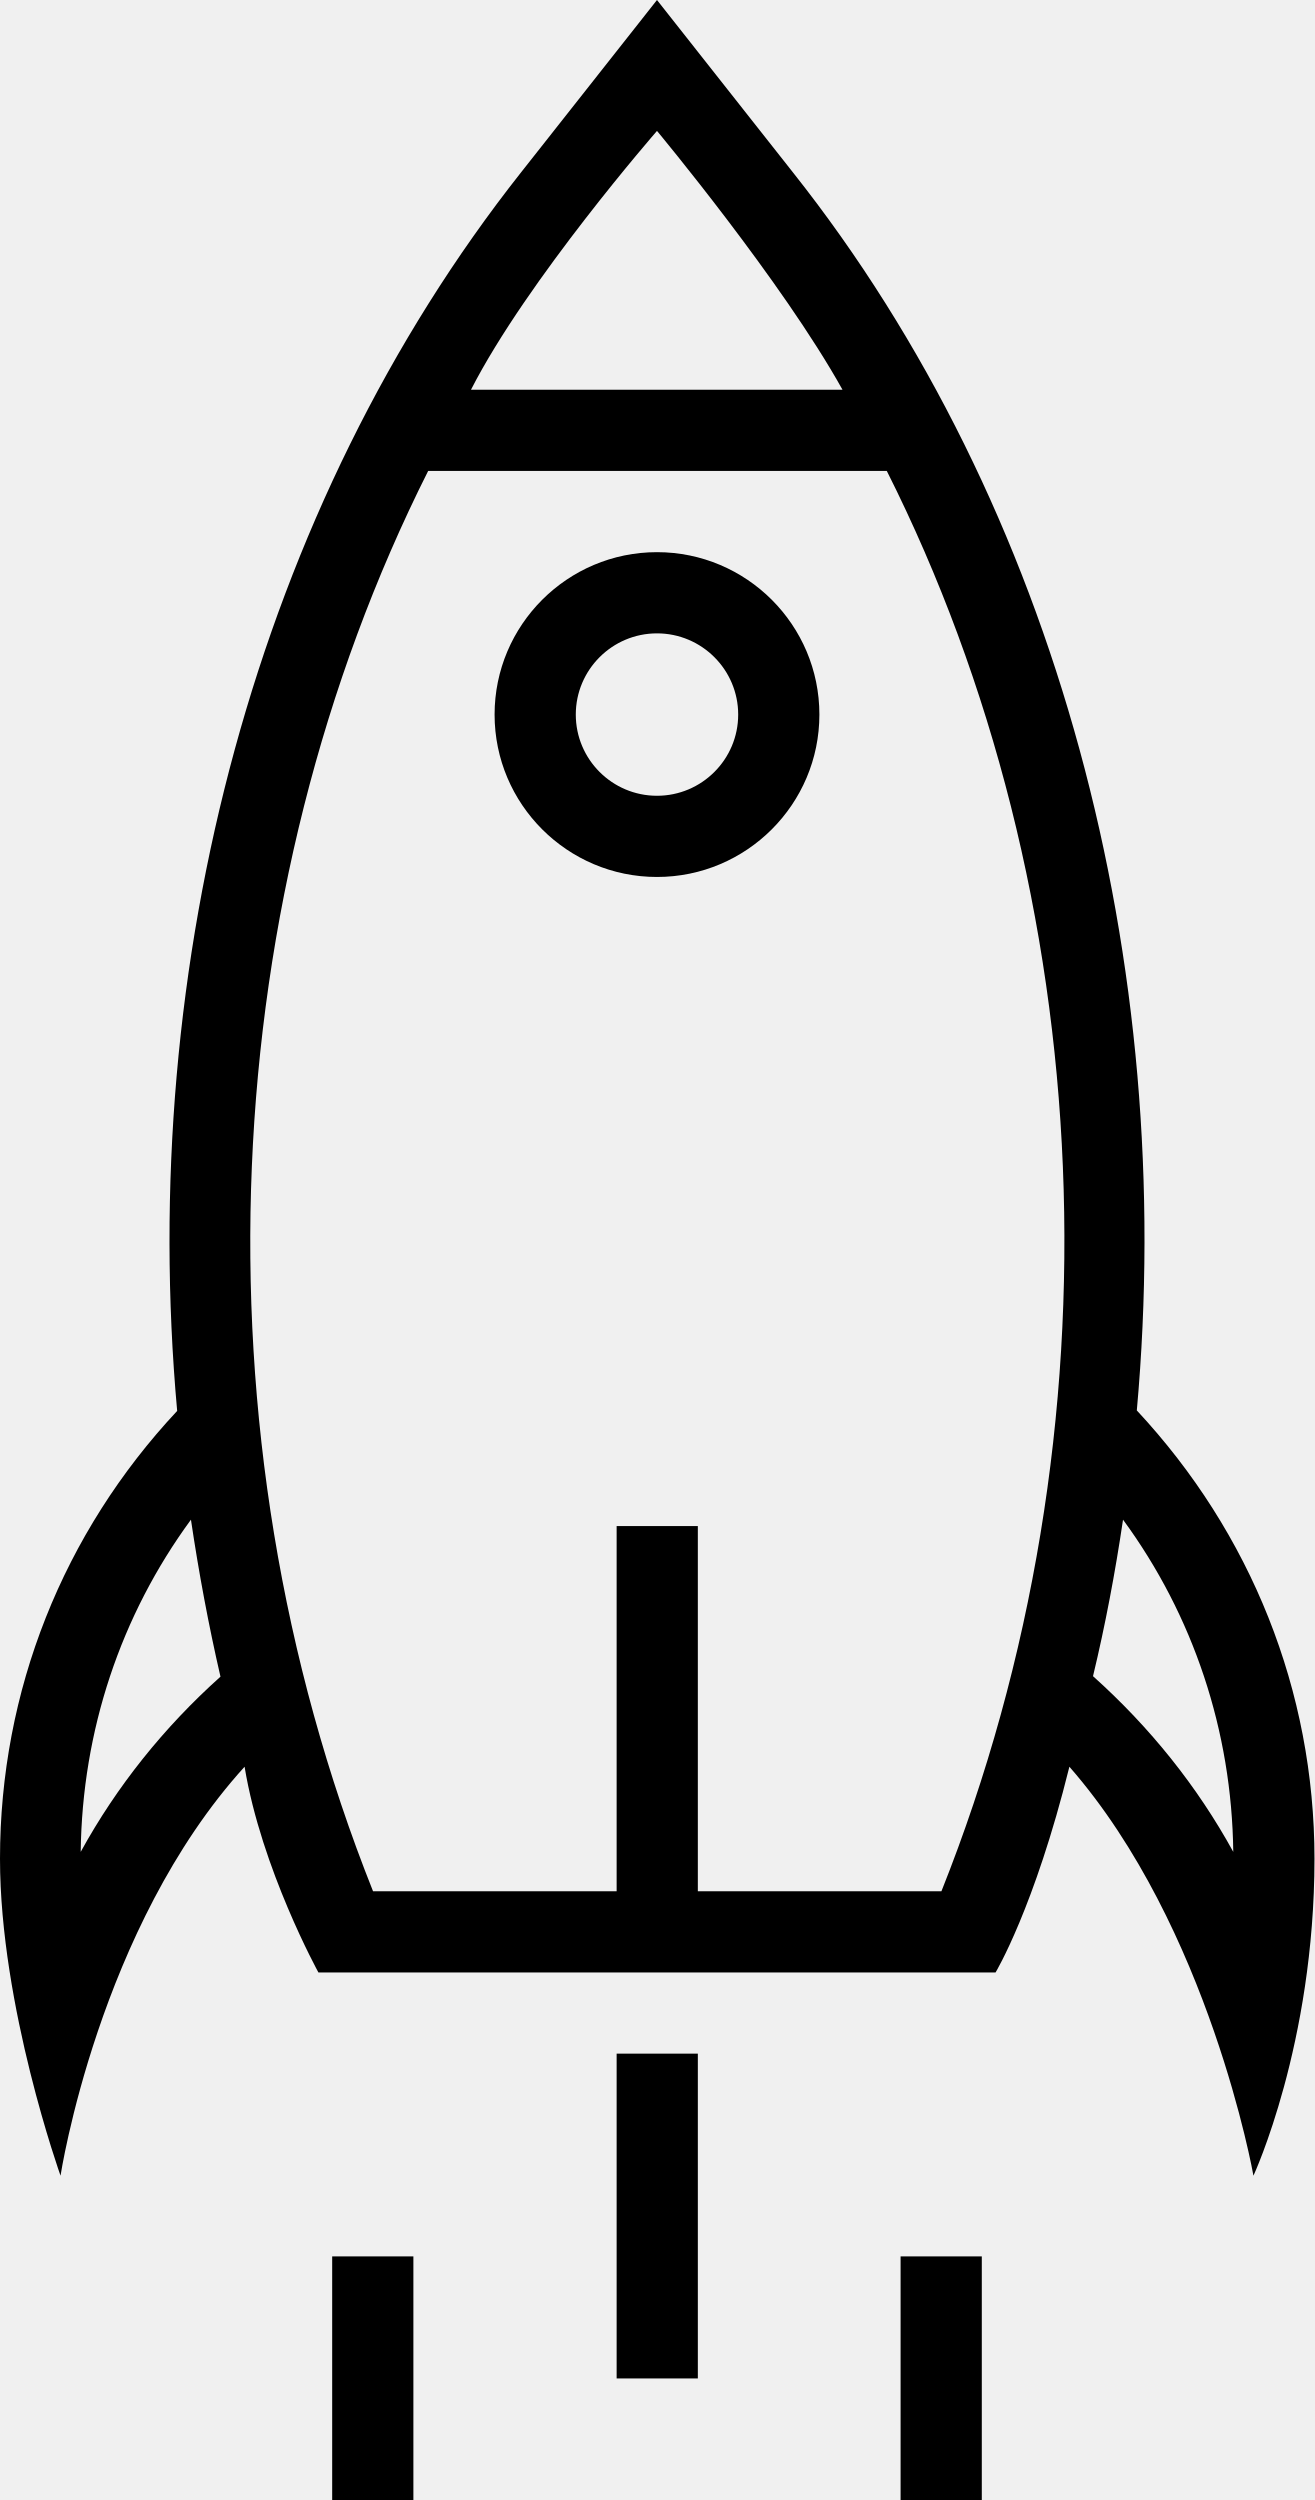
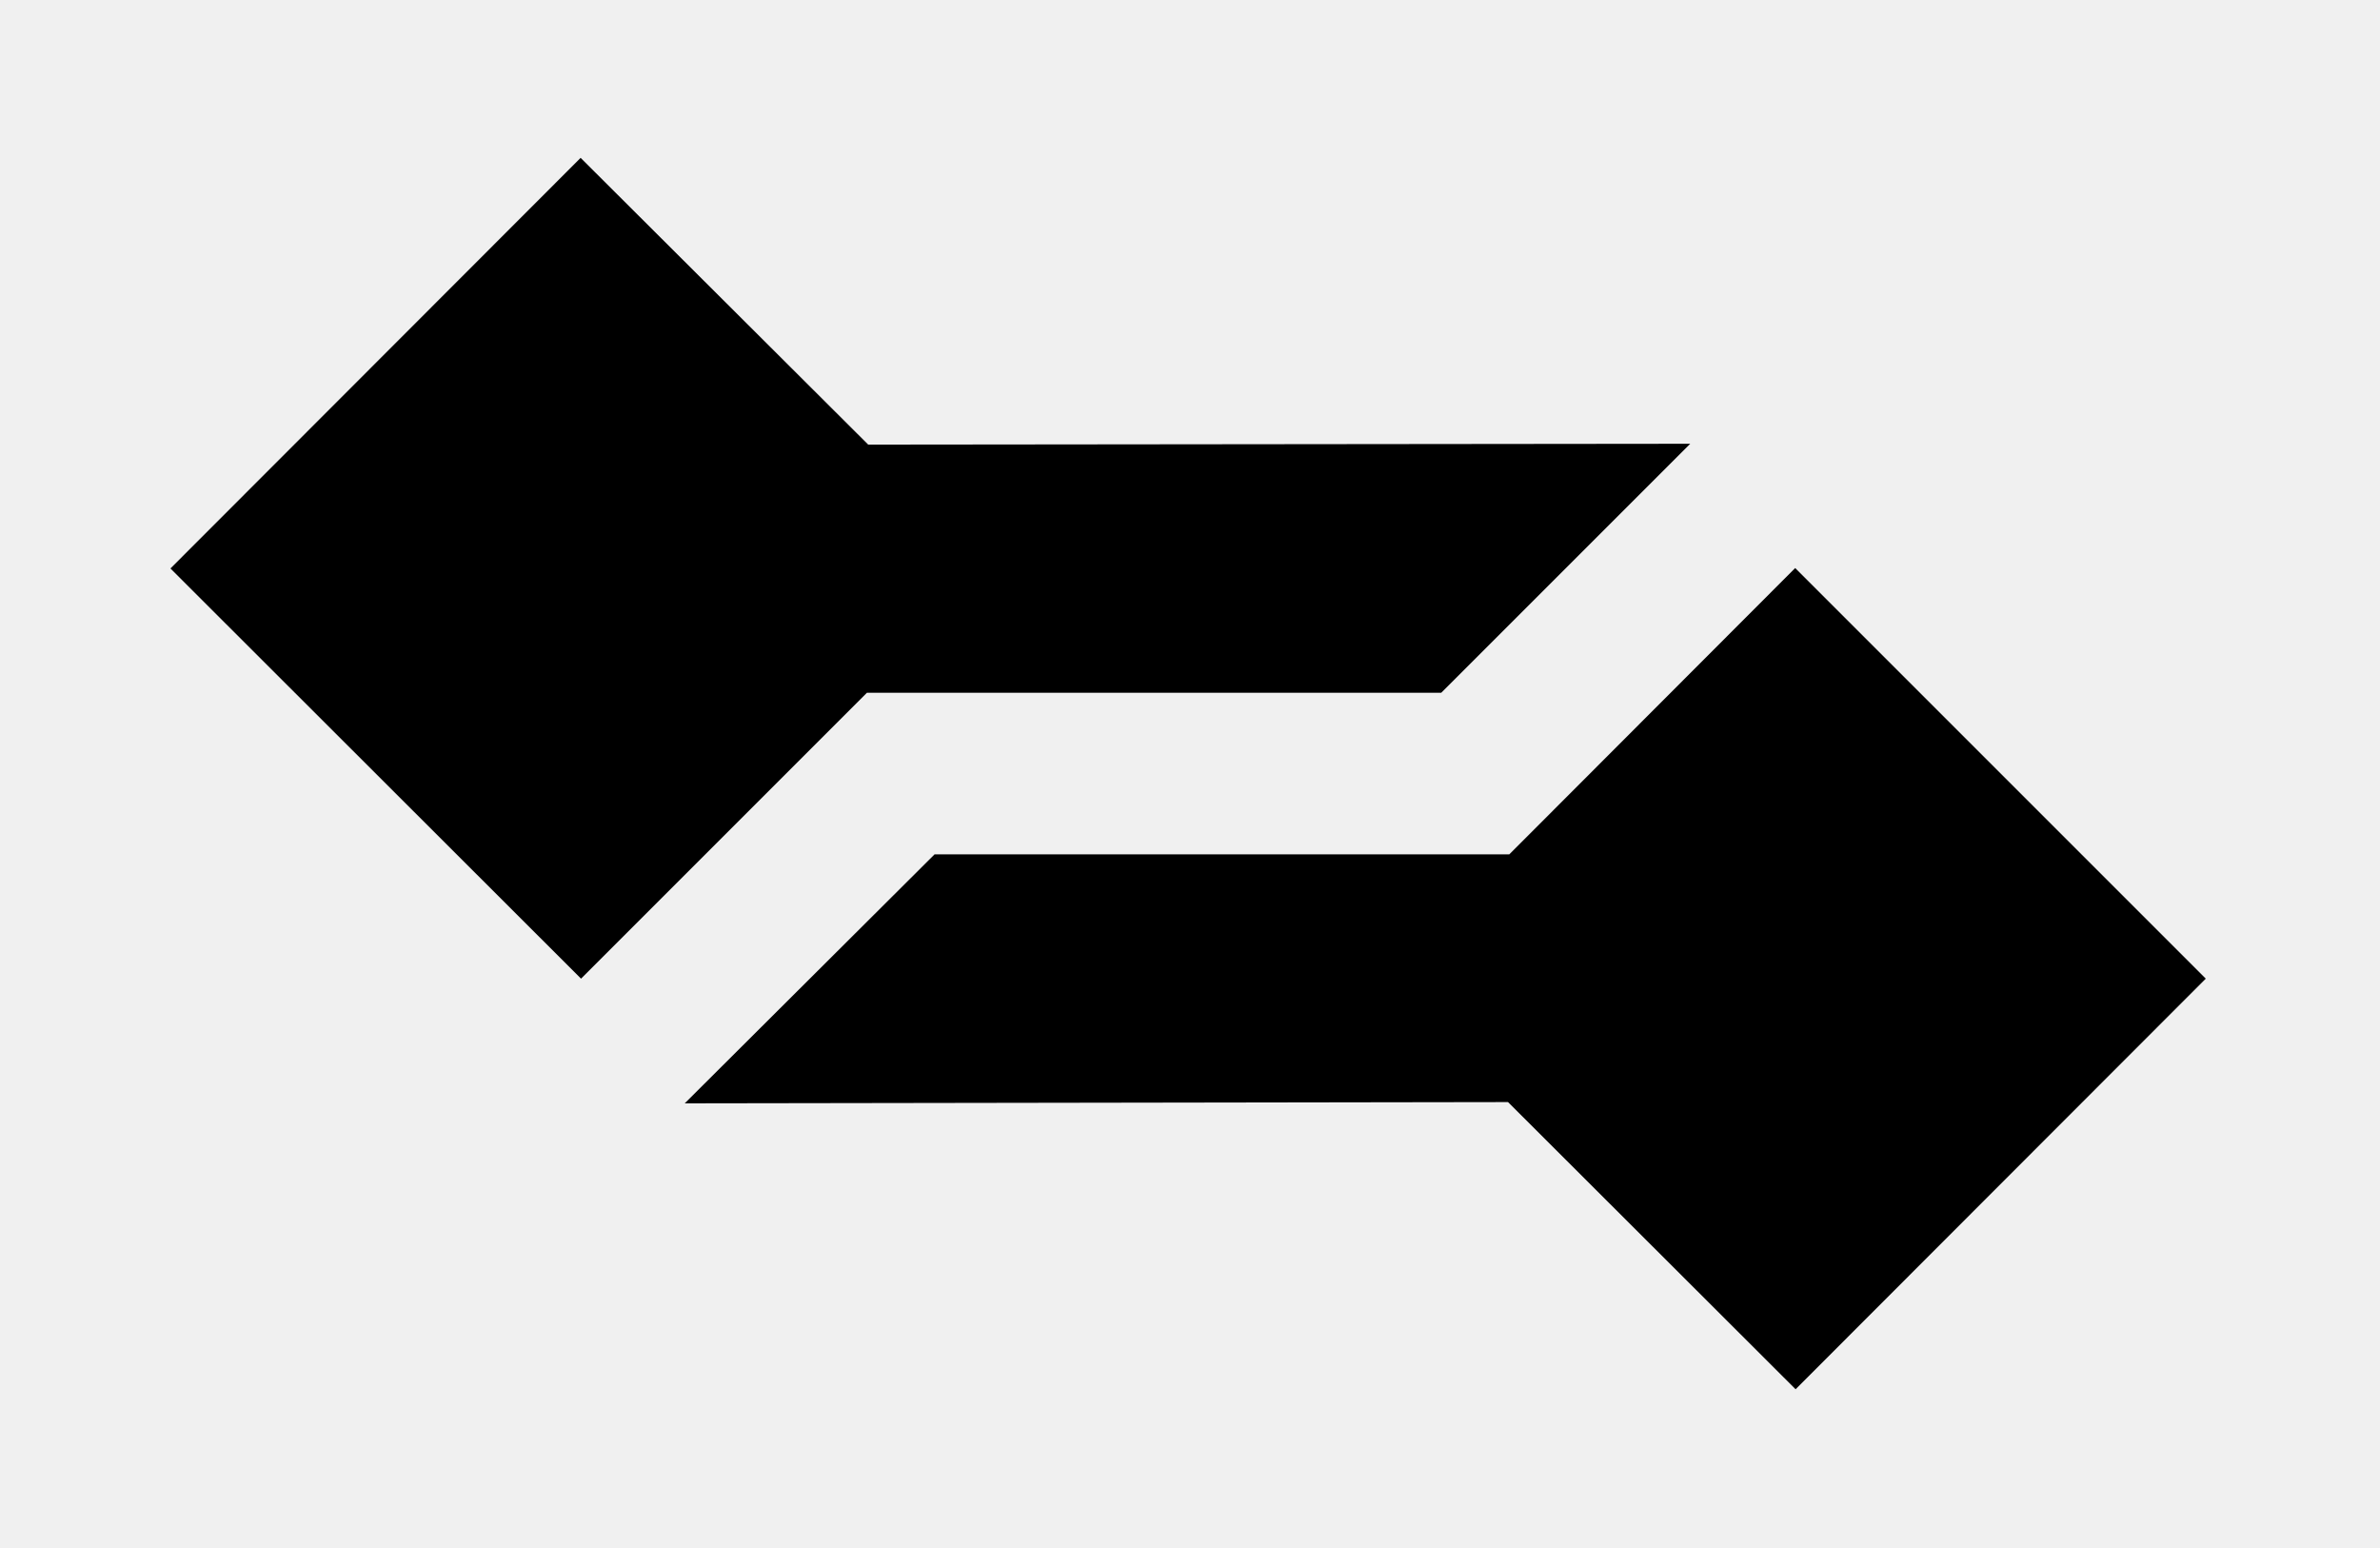
- <svg xmlns="http://www.w3.org/2000/svg" version="1.1" id="Layer_1" x="0px" y="0px" viewBox="0 0 267.1 508" style="enable-background:new 0 0 267.1 508;" xml:space="preserve">
+ <svg xmlns="http://www.w3.org/2000/svg" id="Layer_1" version="1.1" viewBox="0 0 566.9 368.5">
+   <defs>
+     <style>
+       .st0 {
+         fill: #3d6db5;
+       }
+ 
+       .st1 {
+         fill: #1c3b6b;
+       }
+ 
+       .st2 {
+         fill: #fff;
+         stroke: #231f20;
+         stroke-miterlimit: 10;
+         stroke-width: .2px;
+       }
+ 
+       .st3 {
+         fill: #a0bddf;
+       }
+     </style>
+   </defs>
  <g>
-     <path d="M231,286.6c8.2-90.9-16-183.6-69.9-251.6L133.5,0l-27.6,35C52.1,103.1,27.8,195.8,36,286.7c-23.2,24.8-36,56.9-36,91   c0,30,12.3,64.4,12.3,64.4S20,391.7,49.7,359c3.4,20.7,15,41.8,15,41.8h137.6c0,0,7.9-13.1,15-41.8c28.5,32.6,37.4,83.1,37.4,83.1   s12.4-26.7,12.4-64.4C267.1,343.6,254.2,311.5,231,286.6z M16.4,376.3c0.3-24.6,8.1-48,22.4-67.5c1.6,10.8,3.6,21.5,6,31.9   C33.3,351,23.7,363,16.4,376.3z M133.5,26.6c0,0,25.4,30.5,37.7,52.6H95.7C107.1,56.9,133.5,26.6,133.5,26.6z M191.3,384.3h-49.5   v-74.2h-16.5v74.2H75.8C38.4,290.5,43.8,181.6,87,95.7h93.2C223.4,181.6,228.7,290.5,191.3,384.3z M222.1,340.6   c2.5-10.4,4.5-21,6.1-31.8c14.3,19.5,22.1,42.9,22.4,67.5C243.3,363,233.7,351,222.1,340.6z" />
-     <path d="M133.5,112.2c-18.2,0-33,14.8-33,33s14.8,33,33,33s33-14.8,33-33S151.7,112.2,133.5,112.2z M133.5,161.7   c-9.1,0-16.5-7.4-16.5-16.5s7.4-16.5,16.5-16.5s16.5,7.4,16.5,16.5S142.6,161.7,133.5,161.7z" />
-     <rect x="125.3" y="417.3" width="16.5" height="66" />
-     <rect x="183" y="458.5" width="16.5" height="49.5" />
-     <rect x="67.5" y="458.5" width="16.5" height="49.5" />
+     <path d="M245.3-342.7h-54.4v-82.1c0-30,24.3-54.4,54.4-54.4h0v136.4Z" />
+     <path class="st3" d="M372.6-479.2h-41.6s0,105.4,0,105.4c0,17.2,18.6,31.1,41.6,31.1h0v-136.4Z" />
+     <circle class="st1" cx="276.8" cy="-453.4" r="31.4" />
+     <path class="st0" d="M287.4-342.7h0c-23.3,0-42.1-18.9-42.1-42.1v-37.1h85.7v35.7c0,24.1-19.5,43.6-43.6,43.6Z" />
+     <path class="st2" d="M427-343.3l-32.8-19c-20.7-12-27.8-38.5-15.8-59.3h0s32.8,19,32.8,19c20.7,12,27.8,38.5,15.8,59.3h0Z" />
+   </g>
+   <g>
+     <polygon points="402.6 105.7 343.3 165 206.5 165 138.4 233.1 40.6 135.4 138.3 37.6 206.8 105.9 402.6 105.7" />
+     <polygon points="525.4 233.1 427.7 330.9 359.2 262.5 163.1 262.8 222.6 203.5 359.5 203.5 427.6 135.3 525.4 233.1" />
  </g>
</svg>
